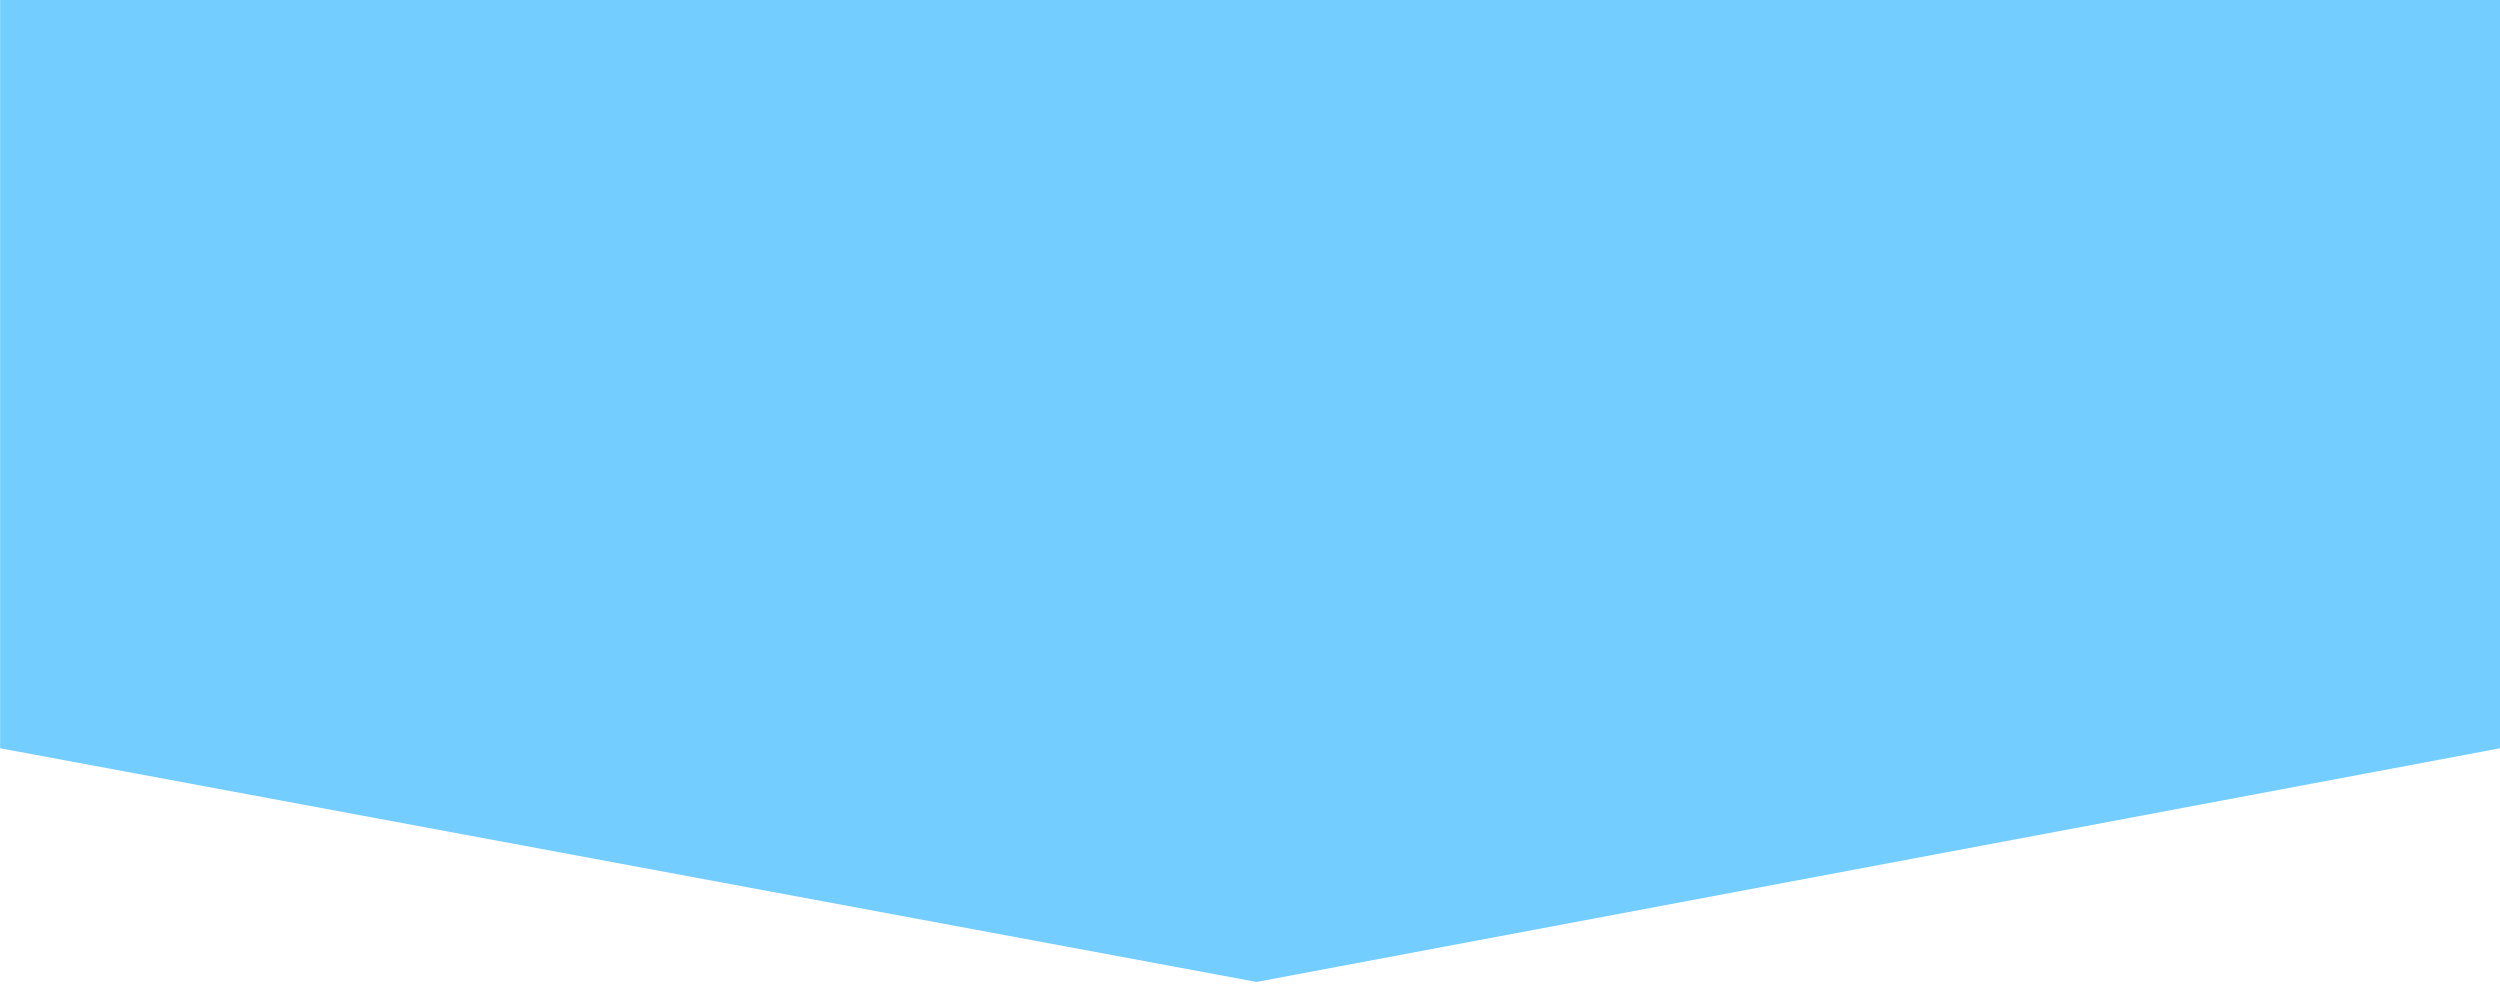
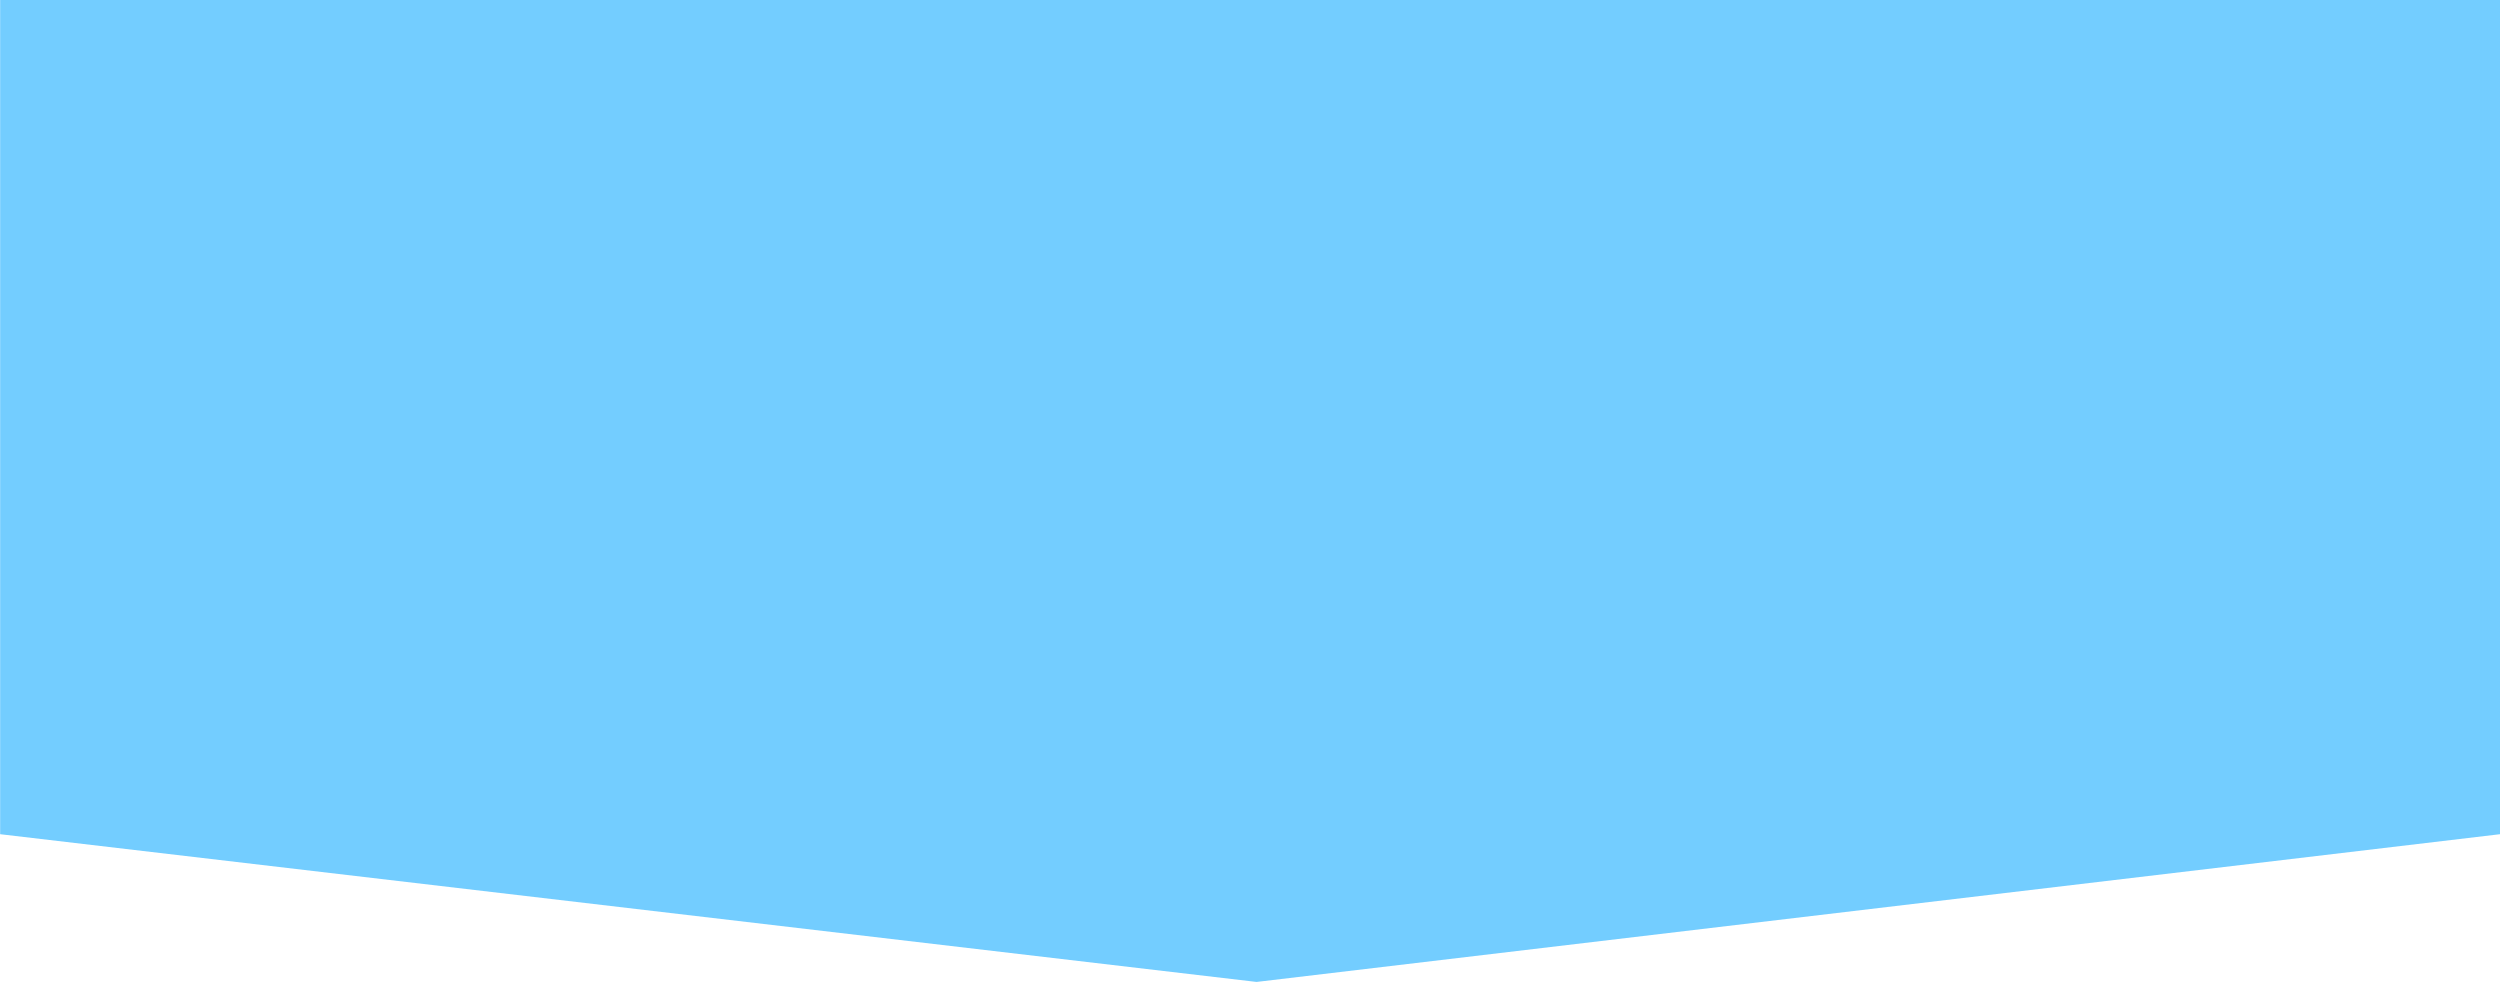
<svg xmlns="http://www.w3.org/2000/svg" viewBox="0 0 1440 567" fill="none">
-   <path d="M723.774 565.596L0.084 431L0.084 -1.48479e-05L1440 4.0021e-05L1440 431L723.774 565.596Z" fill="#73CDFF" />
+   <path d="M723.774 565.596L0.083 480.5L0.084 -1.48479e-05L1440 4.0021e-05L1440 480.5L723.774 565.596Z" fill="#73CDFF" />
</svg>
